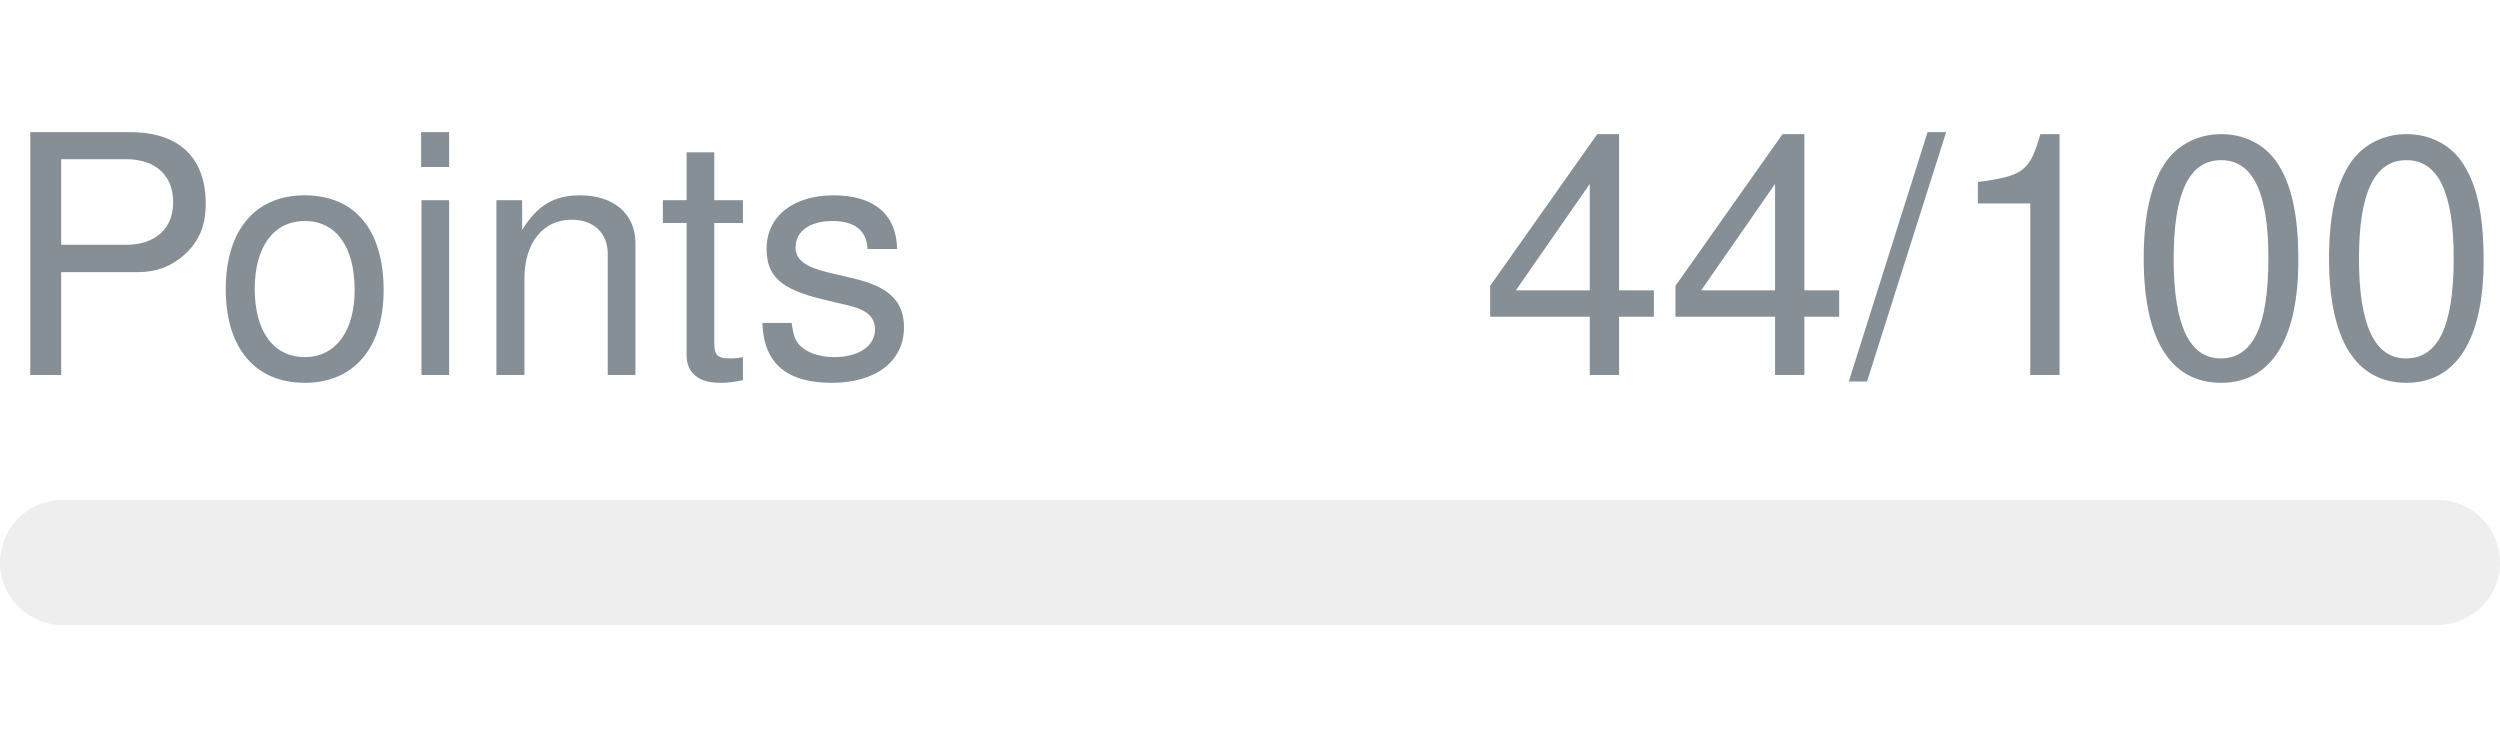
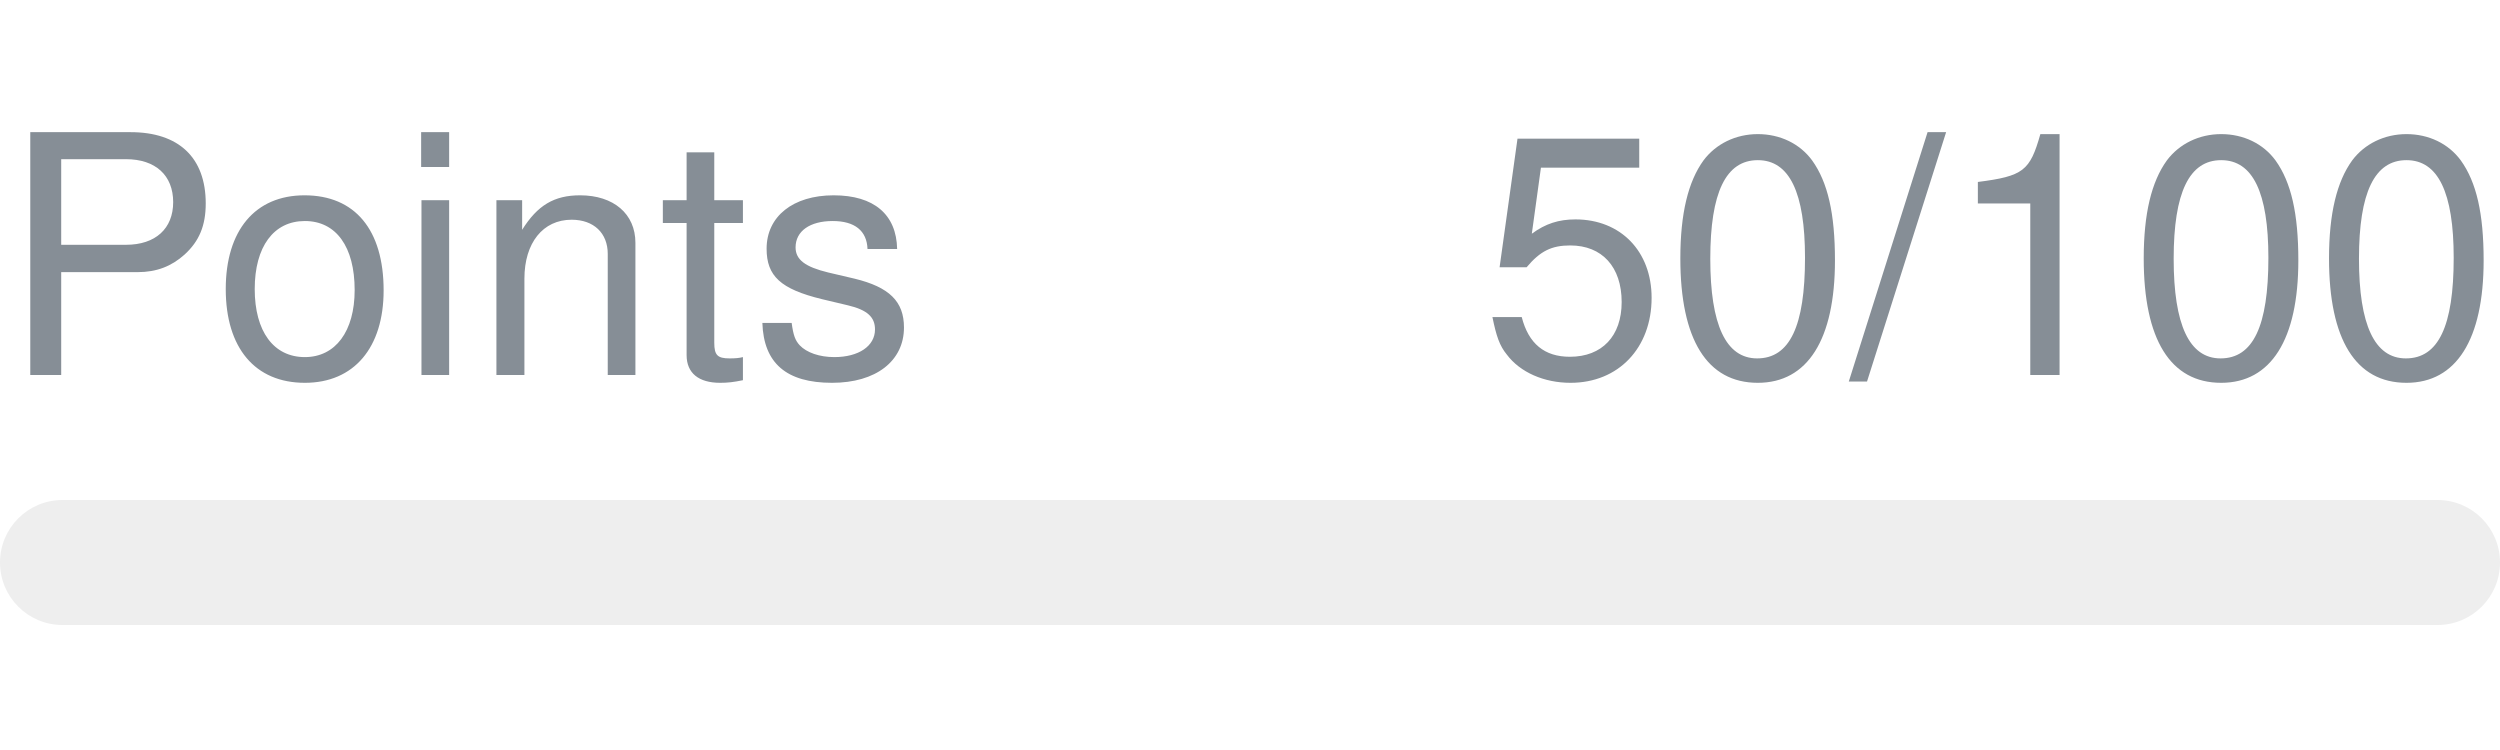
- <svg xmlns="http://www.w3.org/2000/svg" width="120px" height="36px" role="img" aria-label="Points: 44/100">
+ <svg xmlns="http://www.w3.org/2000/svg" width="120px" height="36px" role="img" aria-label="Points: 50/100">
  <svg y="6px" height="16px" font-size="16px" font-family="-apple-system, BlinkMacSystemFont, Segoe UI, Helvetica, Arial, sans-serif, Apple Color Emoji, Segoe UI Emoji" fill="#868E96">
    <text x="0" y="12">Points</text>
-     <text x="120" y="12" text-anchor="end">44/100</text>
+     <text x="120" y="12" text-anchor="end">50/100</text>
  </svg>
  <svg y="24" width="120px" height="6px">
    <rect rx="3" width="100%" height="100%" fill="#EEEEEE" />
    <rect rx="3" width="0%" height="100%" fill="#0170F0" transform="">
-       <animate attributeName="width" begin="0.5s" dur="600ms" from="0%" to="44%" repeatCount="1" fill="freeze" calcMode="spline" keyTimes="0; 1" keySplines="0.3, 0.61, 0.355, 1" />
+       <animate attributeName="width" begin="0.5s" dur="600ms" from="0%" to="50%" repeatCount="1" fill="freeze" calcMode="spline" keyTimes="0; 1" keySplines="0.3, 0.61, 0.355, 1" />
    </rect>
  </svg>
</svg>
